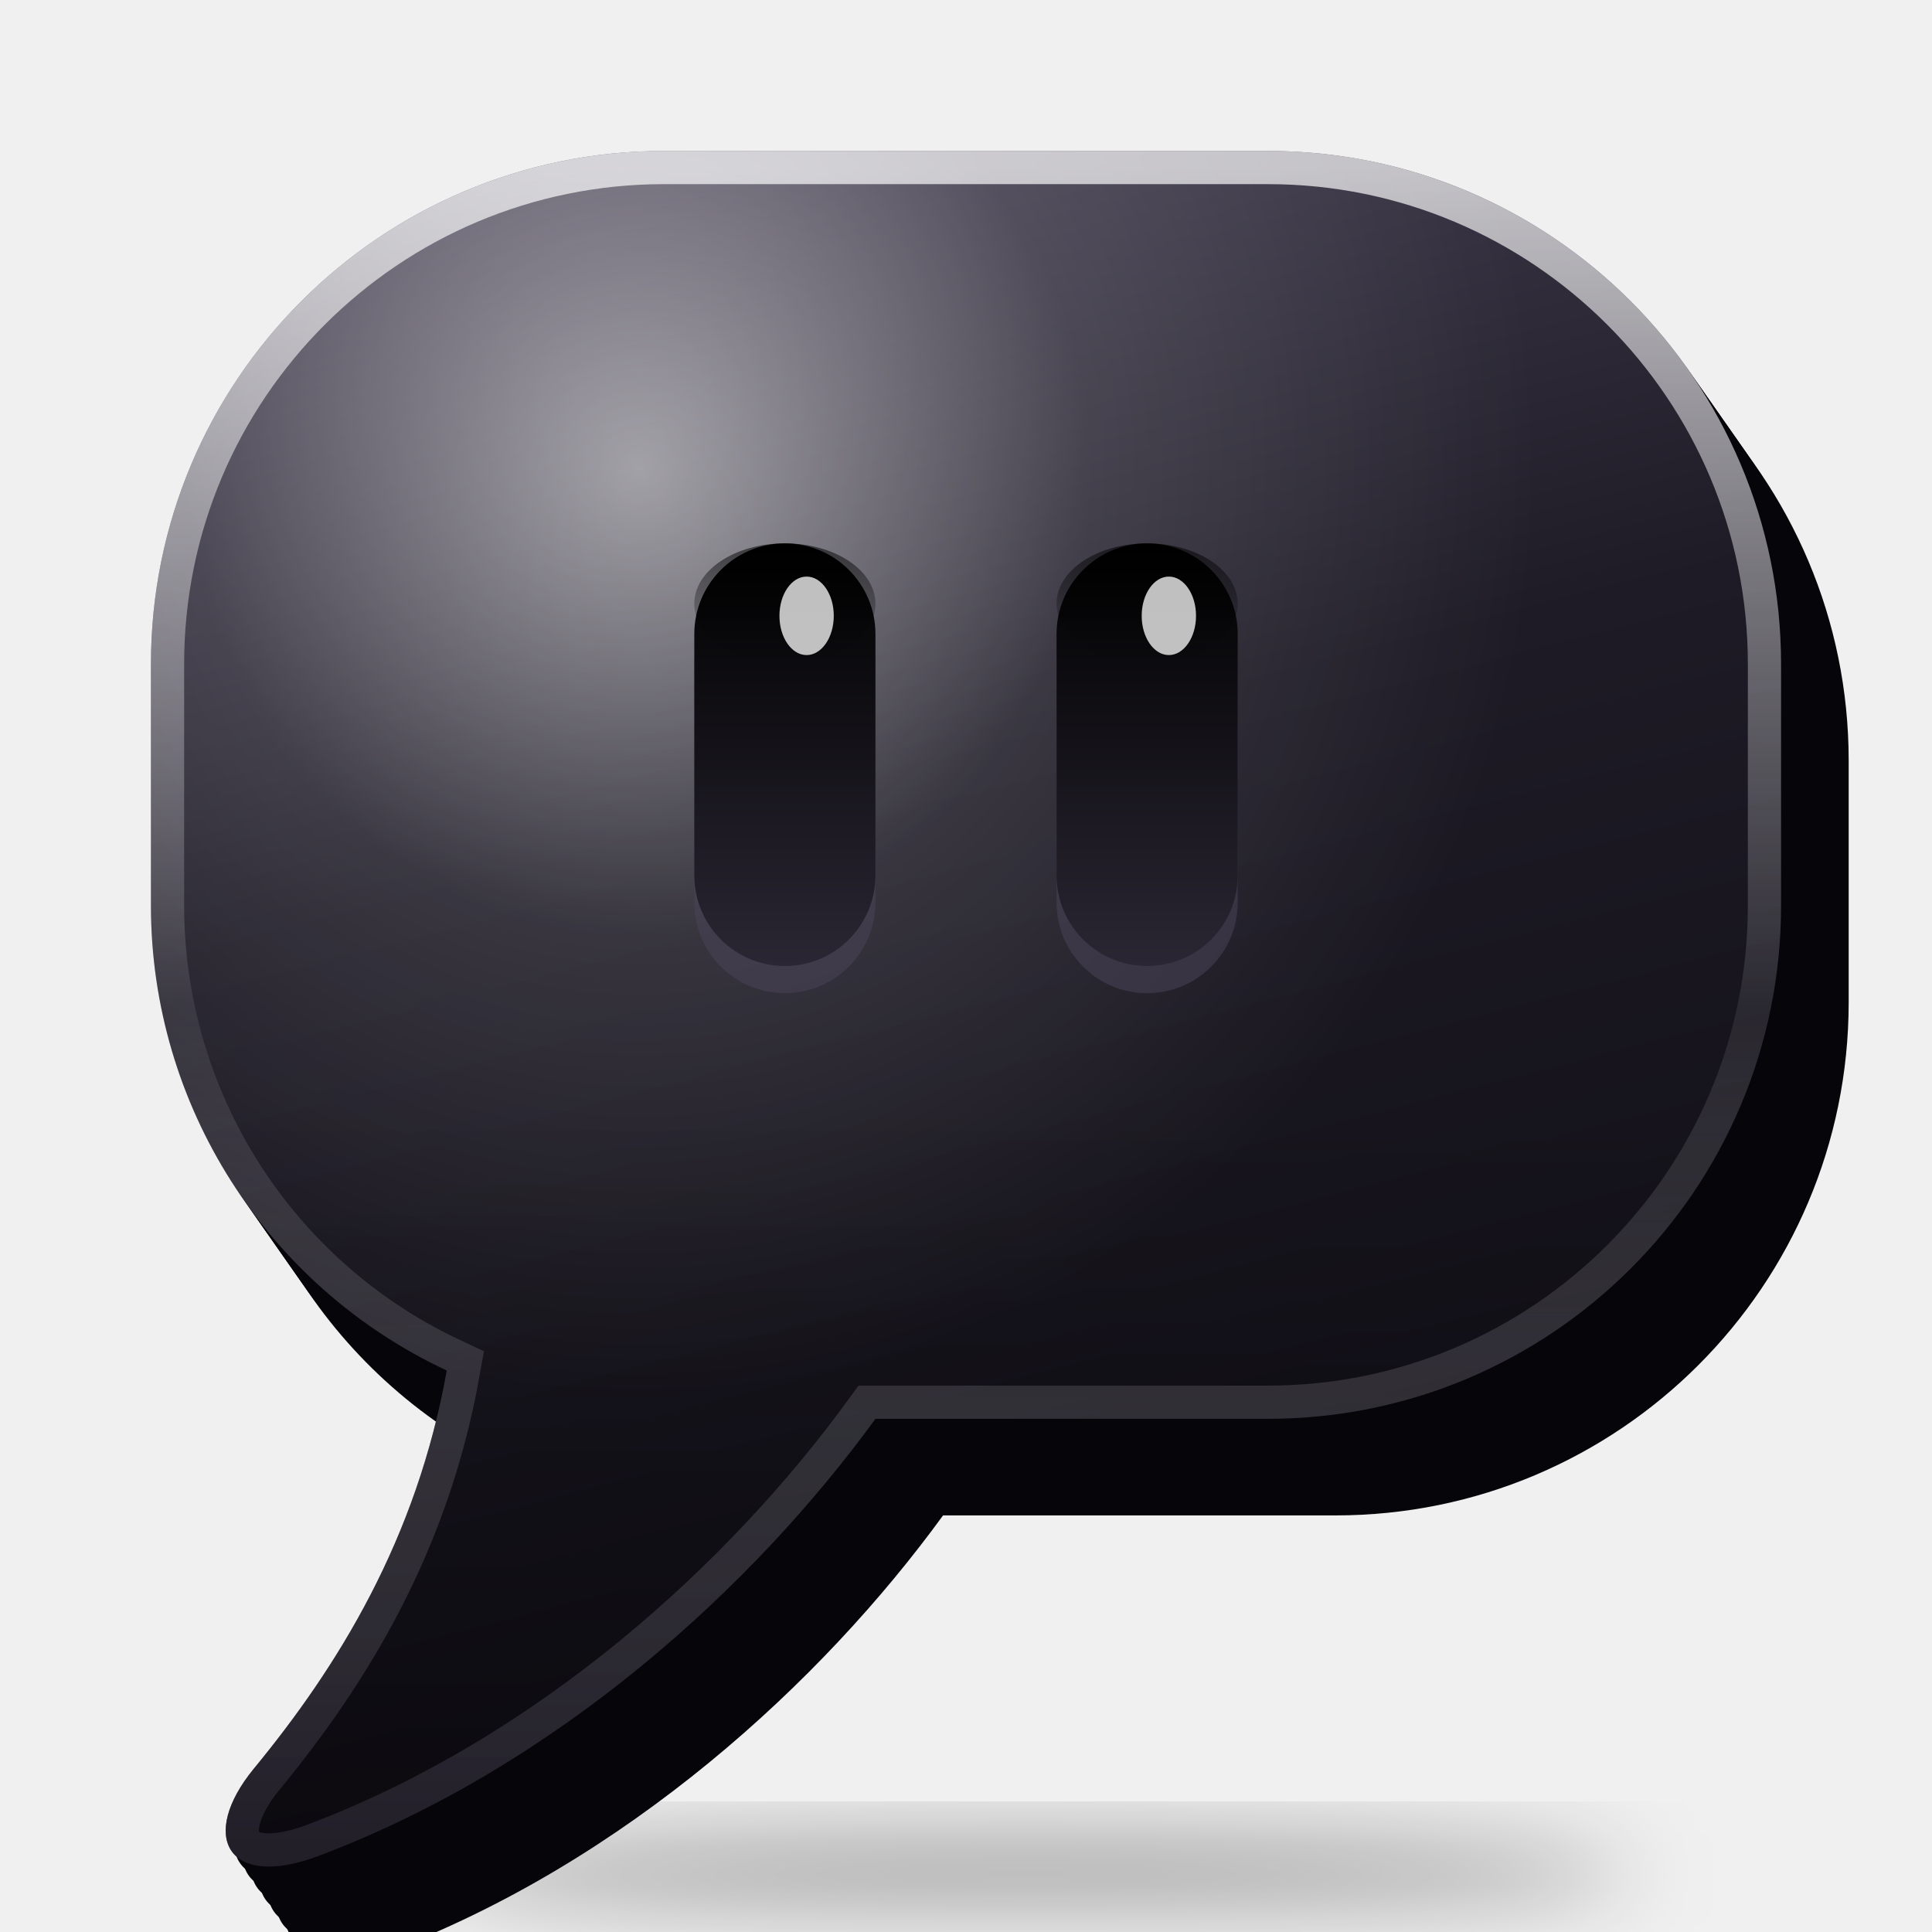
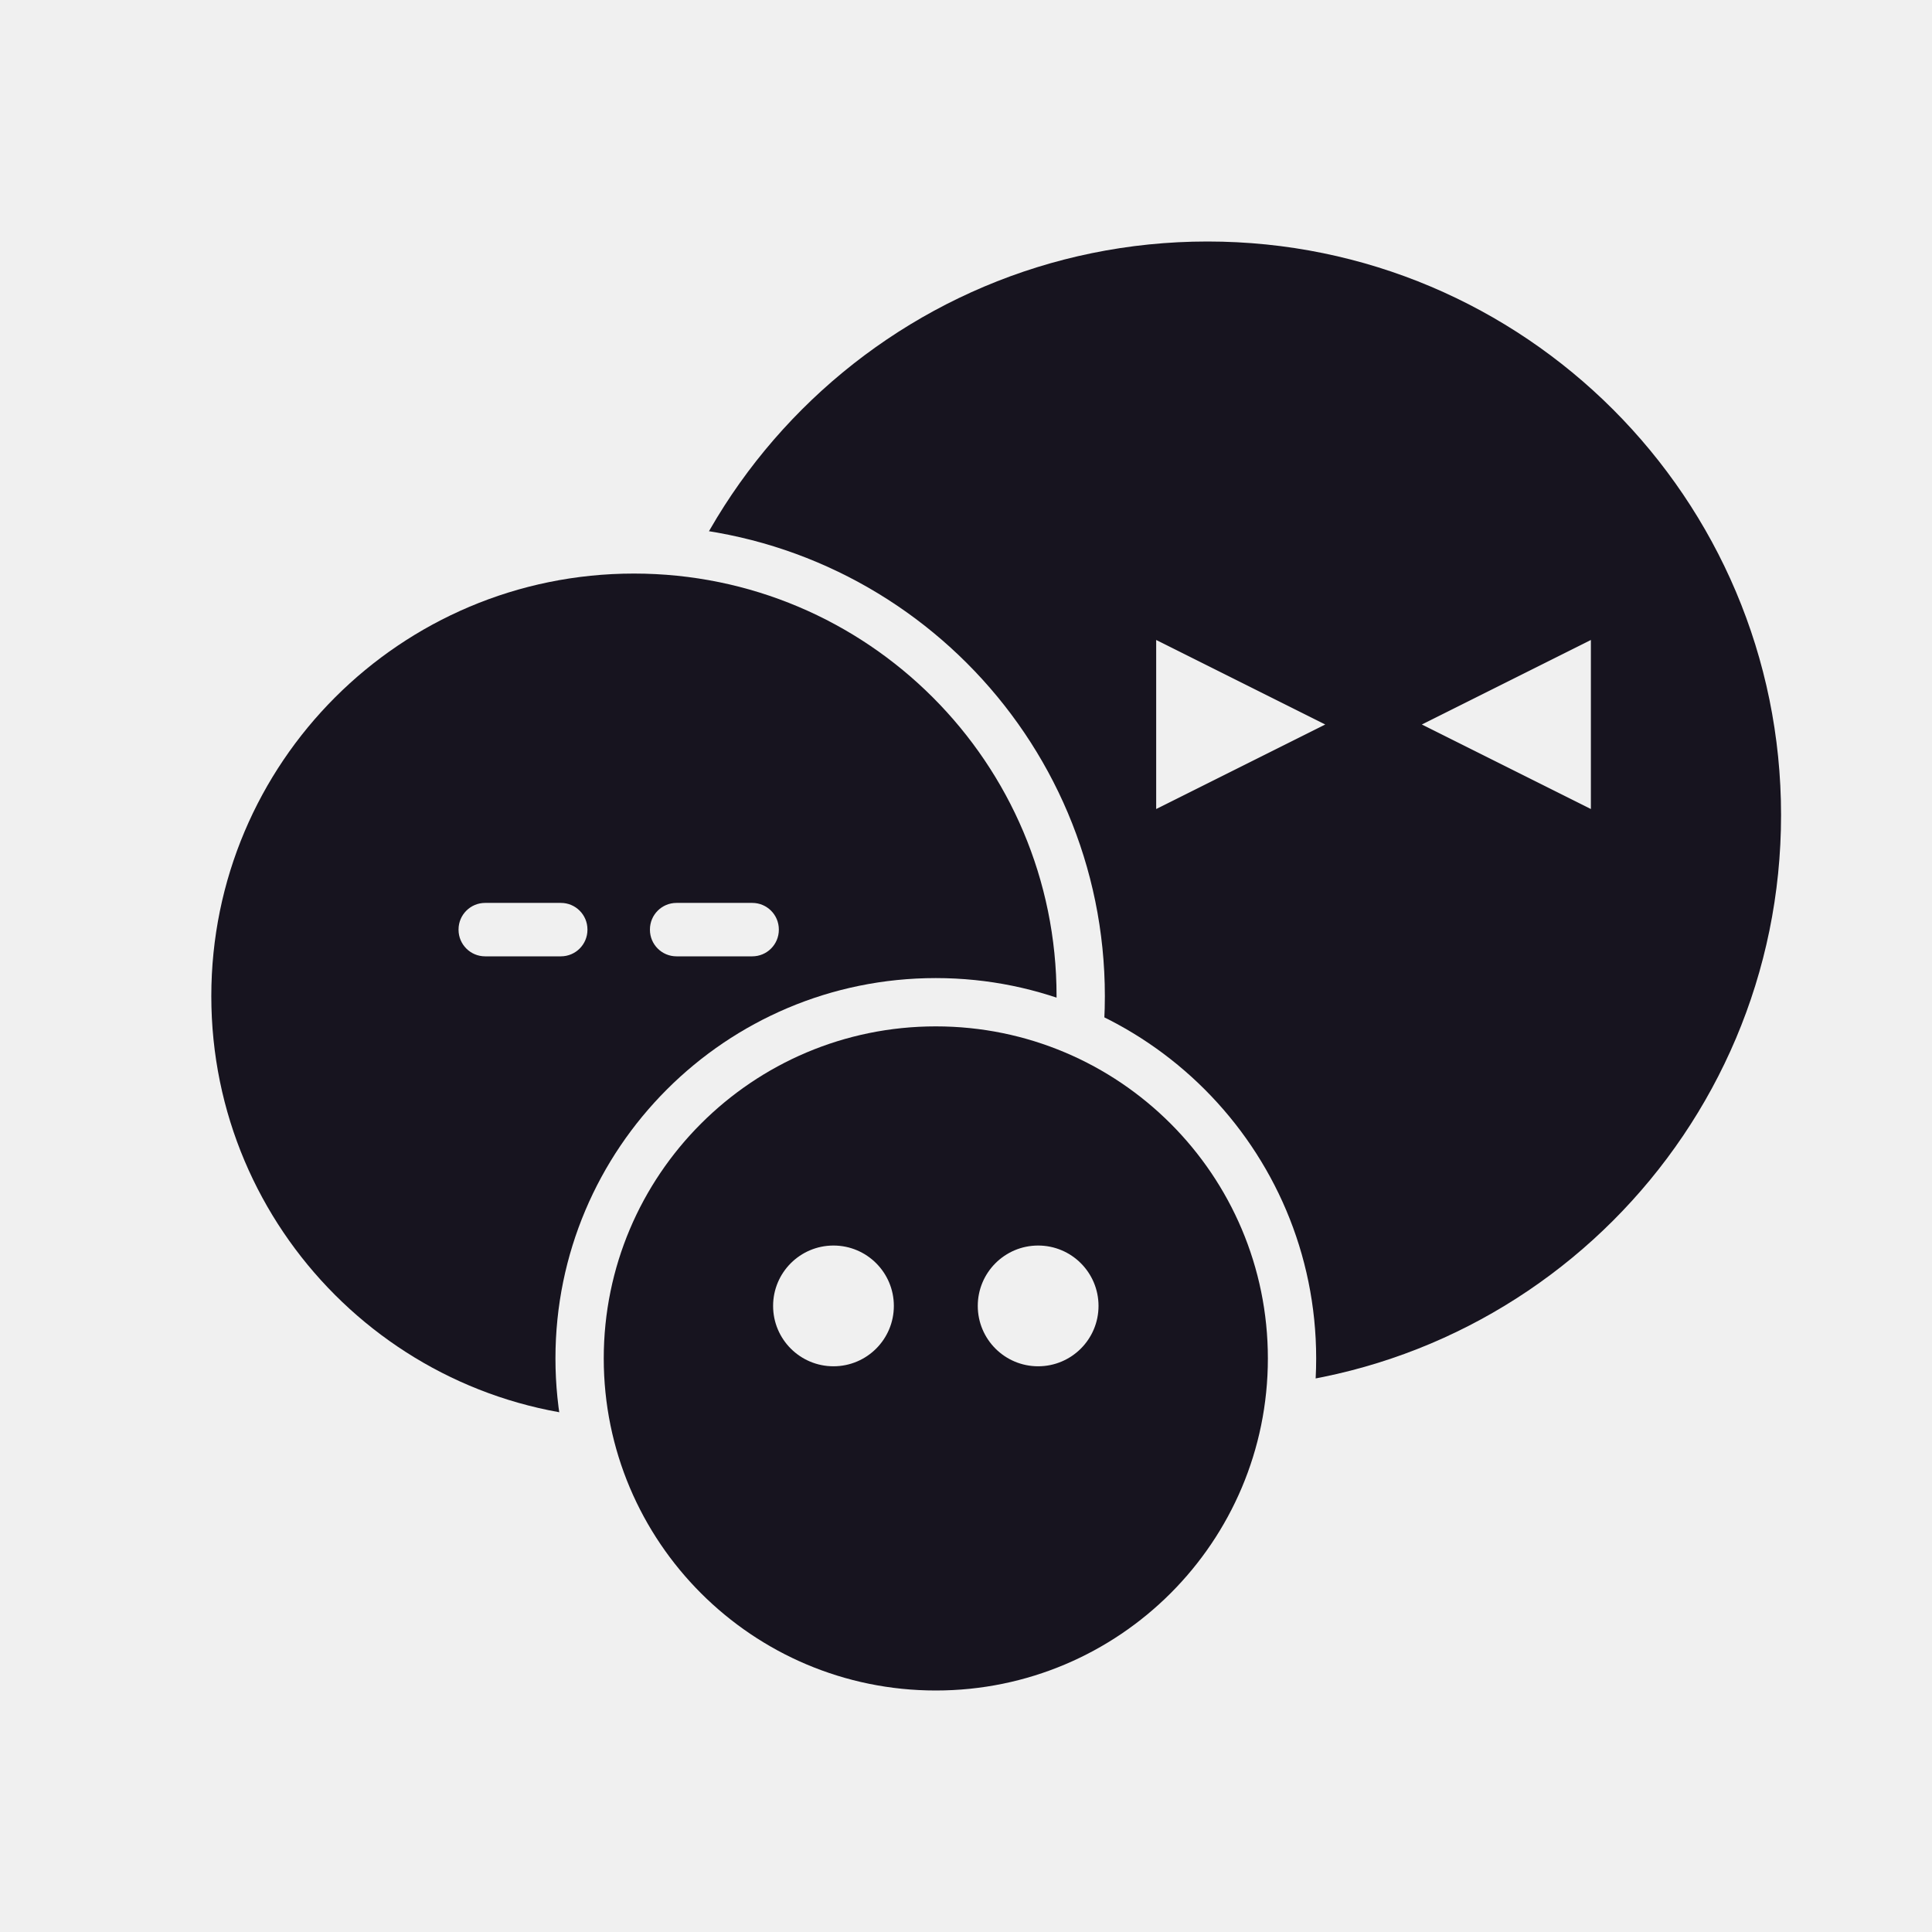
- <svg xmlns="http://www.w3.org/2000/svg" viewBox="0 0 64 64" width="64" height="64" role="img" aria-label="Folks">
+ <svg xmlns="http://www.w3.org/2000/svg" viewBox="0 0 64 64" width="64" height="64" role="img" aria-label="Folks mark, ink">
  <defs>
-     <linearGradient id="folks-ink-face" x1="0" y1="0" x2="0.25" y2="1">
-       <stop offset="0" stop-color="#4A4457" />
-       <stop offset="0.45" stop-color="#1E1B26" />
-       <stop offset="1" stop-color="#0F0D14" />
-     </linearGradient>
-     <radialGradient id="folks-ink-spec" cx="0.3" cy="0.18" r="0.55">
-       <stop offset="0" stop-color="#fff" stop-opacity="0.55" />
-       <stop offset="0.5" stop-color="#fff" stop-opacity="0.12" />
-       <stop offset="1" stop-color="#fff" stop-opacity="0" />
-     </radialGradient>
-     <linearGradient id="folks-ink-rim" x1="0" y1="0" x2="0" y2="1">
-       <stop offset="0" stop-color="#fff" stop-opacity="0.7" />
-       <stop offset="0.5" stop-color="#fff" stop-opacity="0.08" />
-       <stop offset="1" stop-color="#4A4457" stop-opacity="0.35" />
-     </linearGradient>
-     <linearGradient id="folks-ink-ao" x1="0" y1="0" x2="0" y2="1">
-       <stop offset="0.55" stop-color="#000" stop-opacity="0" />
-       <stop offset="1" stop-color="#000" stop-opacity="0.28" />
-     </linearGradient>
-     <linearGradient id="folks-ink-eye" x1="0" y1="0" x2="0" y2="1">
-       <stop offset="0" stop-color="#000000" />
-       <stop offset="1" stop-color="#2A2633" />
-     </linearGradient>
-     <linearGradient id="folks-ink-eyeshade" x1="0" y1="0" x2="0" y2="1">
-       <stop offset="0" stop-color="#000" stop-opacity="0.55" />
-       <stop offset="1" stop-color="#000" stop-opacity="0" />
-     </linearGradient>
-     <clipPath id="folks-ink-clip">
-       <path d="M22 5H42A17 17 0 0 1 59 22V30A17 17 0 0 1 42 47H29C25 52.5 18.5 58.5 10.5 61.5C7.5 62.6 6.6 60.8 8.4 58.6C11.2 55.2 13.8 51 14.8 45.4A17 17 0 0 1 5 30V22A17 17 0 0 1 22 5Z" />
-     </clipPath>
-     <filter id="folks-ink-soft" x="-20%" y="-20%" width="140%" height="160%">
-       <feGaussianBlur stdDeviation="1.6" />
-     </filter>
+     <mask id="fmi-back">
+       <rect width="64" height="64" fill="#fff" />
+       <circle cx="21" cy="33" r="15.6" fill="#000" />
+       <circle cx="31" cy="45" r="12.6" fill="#000" />
+       <path d="M38.30 21.20L43.90 24.00L38.30 26.80Z" fill="#000" />
+       <path d="M52.70 21.20L47.10 24.00L52.70 26.80Z" fill="#000" />
+     </mask>
+     <mask id="fmi-left">
+       <rect width="64" height="64" fill="#fff" />
+       <circle cx="31" cy="45" r="12.6" fill="#000" />
+       <rect x="15.19" y="29.91" width="4.27" height="1.77" rx="0.88" fill="#000" />
+       <rect x="21.53" y="29.91" width="4.27" height="1.77" rx="0.88" fill="#000" />
+     </mask>
+     <mask id="fmi-front">
+       <rect width="64" height="64" fill="#fff" />
+       <circle cx="27.61" cy="43.26" r="2.00" fill="#000" />
+       <circle cx="34.39" cy="43.26" r="2.00" fill="#000" />
+     </mask>
  </defs>
-   <g>
-     <ellipse cx="34" cy="62.2" rx="20" ry="1.8" fill="#06050A" fill-opacity="0.28" filter="url(#folks-ink-soft)" />
-     <path d="M22 5H42A17 17 0 0 1 59 22V30A17 17 0 0 1 42 47H29C25 52.5 18.5 58.5 10.5 61.5C7.5 62.6 6.6 60.8 8.4 58.6C11.2 55.2 13.8 51 14.8 45.4A17 17 0 0 1 5 30V22A17 17 0 0 1 22 5Z" fill="#06050A" transform="translate(0.28 0.40)" />
-     <path d="M22 5H42A17 17 0 0 1 59 22V30A17 17 0 0 1 42 47H29C25 52.5 18.5 58.5 10.5 61.5C7.5 62.6 6.6 60.8 8.4 58.6C11.2 55.2 13.8 51 14.8 45.4A17 17 0 0 1 5 30V22A17 17 0 0 1 22 5Z" fill="#06050A" transform="translate(0.56 0.80)" />
-     <path d="M22 5H42A17 17 0 0 1 59 22V30A17 17 0 0 1 42 47H29C25 52.5 18.5 58.5 10.5 61.5C7.5 62.6 6.6 60.8 8.4 58.6C11.2 55.2 13.8 51 14.8 45.4A17 17 0 0 1 5 30V22A17 17 0 0 1 22 5Z" fill="#06050A" transform="translate(0.84 1.20)" />
-     <path d="M22 5H42A17 17 0 0 1 59 22V30A17 17 0 0 1 42 47H29C25 52.5 18.5 58.5 10.5 61.5C7.5 62.6 6.6 60.8 8.4 58.6C11.2 55.2 13.8 51 14.8 45.4A17 17 0 0 1 5 30V22A17 17 0 0 1 22 5Z" fill="#06050A" transform="translate(1.12 1.60)" />
-     <path d="M22 5H42A17 17 0 0 1 59 22V30A17 17 0 0 1 42 47H29C25 52.5 18.5 58.5 10.5 61.5C7.5 62.6 6.6 60.8 8.4 58.6C11.2 55.2 13.8 51 14.8 45.4A17 17 0 0 1 5 30V22A17 17 0 0 1 22 5Z" fill="#06050A" transform="translate(1.40 2.00)" />
-     <path d="M22 5H42A17 17 0 0 1 59 22V30A17 17 0 0 1 42 47H29C25 52.5 18.5 58.5 10.5 61.5C7.5 62.6 6.6 60.8 8.4 58.6C11.2 55.2 13.8 51 14.8 45.4A17 17 0 0 1 5 30V22A17 17 0 0 1 22 5Z" fill="#06050A" transform="translate(1.68 2.40)" />
-     <path d="M22 5H42A17 17 0 0 1 59 22V30A17 17 0 0 1 42 47H29C25 52.5 18.5 58.5 10.5 61.5C7.5 62.6 6.6 60.8 8.4 58.6C11.2 55.2 13.8 51 14.8 45.4A17 17 0 0 1 5 30V22A17 17 0 0 1 22 5Z" fill="#06050A" transform="translate(1.96 2.80)" />
-     <path d="M22 5H42A17 17 0 0 1 59 22V30A17 17 0 0 1 42 47H29C25 52.5 18.5 58.5 10.5 61.5C7.5 62.6 6.6 60.8 8.4 58.6C11.2 55.2 13.8 51 14.8 45.4A17 17 0 0 1 5 30V22A17 17 0 0 1 22 5Z" fill="#06050A" transform="translate(2.24 3.20)" />
-     <path d="M22 5H42A17 17 0 0 1 59 22V30A17 17 0 0 1 42 47H29C25 52.5 18.5 58.5 10.5 61.5C7.5 62.6 6.6 60.8 8.4 58.6C11.2 55.2 13.8 51 14.8 45.4A17 17 0 0 1 5 30V22A17 17 0 0 1 22 5Z" fill="url(#folks-ink-face)" />
-     <path d="M22 5H42A17 17 0 0 1 59 22V30A17 17 0 0 1 42 47H29C25 52.5 18.5 58.5 10.5 61.5C7.5 62.6 6.6 60.8 8.4 58.6C11.2 55.2 13.8 51 14.8 45.4A17 17 0 0 1 5 30V22A17 17 0 0 1 22 5Z" fill="url(#folks-ink-spec)" />
-     <path d="M22 5H42A17 17 0 0 1 59 22V30A17 17 0 0 1 42 47H29C25 52.5 18.5 58.5 10.5 61.5C7.5 62.6 6.6 60.8 8.4 58.6C11.2 55.2 13.8 51 14.8 45.4A17 17 0 0 1 5 30V22A17 17 0 0 1 22 5Z" fill="url(#folks-ink-ao)" />
-     <g clip-path="url(#folks-ink-clip)">
-       <path d="M22 5H42A17 17 0 0 1 59 22V30A17 17 0 0 1 42 47H29C25 52.5 18.5 58.5 10.5 61.5C7.5 62.6 6.6 60.8 8.4 58.6C11.2 55.2 13.8 51 14.8 45.4A17 17 0 0 1 5 30V22A17 17 0 0 1 22 5Z" fill="none" stroke="url(#folks-ink-rim)" stroke-width="2.2" />
-     </g>
-     <rect fill="#4A4457" fill-opacity="0.55" x="23" y="18.9" width="6" height="14" rx="3" />
-     <rect fill="url(#folks-ink-eye)" x="23" y="18" width="6" height="14" rx="3" />
-     <rect x="23" y="18" width="6" height="4" rx="3" fill="url(#folks-ink-eyeshade)" />
-     <ellipse cx="26.72" cy="20.4" rx="0.9" ry="1.3" fill="#fff" fill-opacity="0.75" />
-     <rect fill="#4A4457" fill-opacity="0.55" x="35" y="18.9" width="6" height="14" rx="3" />
-     <rect fill="url(#folks-ink-eye)" x="35" y="18" width="6" height="14" rx="3" />
-     <rect x="35" y="18" width="6" height="4" rx="3" fill="url(#folks-ink-eyeshade)" />
-     <ellipse cx="38.72" cy="20.4" rx="0.9" ry="1.3" fill="#fff" fill-opacity="0.75" />
-   </g>
+   <circle cx="40" cy="27" r="19" fill="#17141F" mask="url(#fmi-back)" />
+   <circle cx="21" cy="33" r="14" fill="#17141F" mask="url(#fmi-left)" />
+   <circle cx="31" cy="45" r="11" fill="#17141F" mask="url(#fmi-front)" />
</svg>
